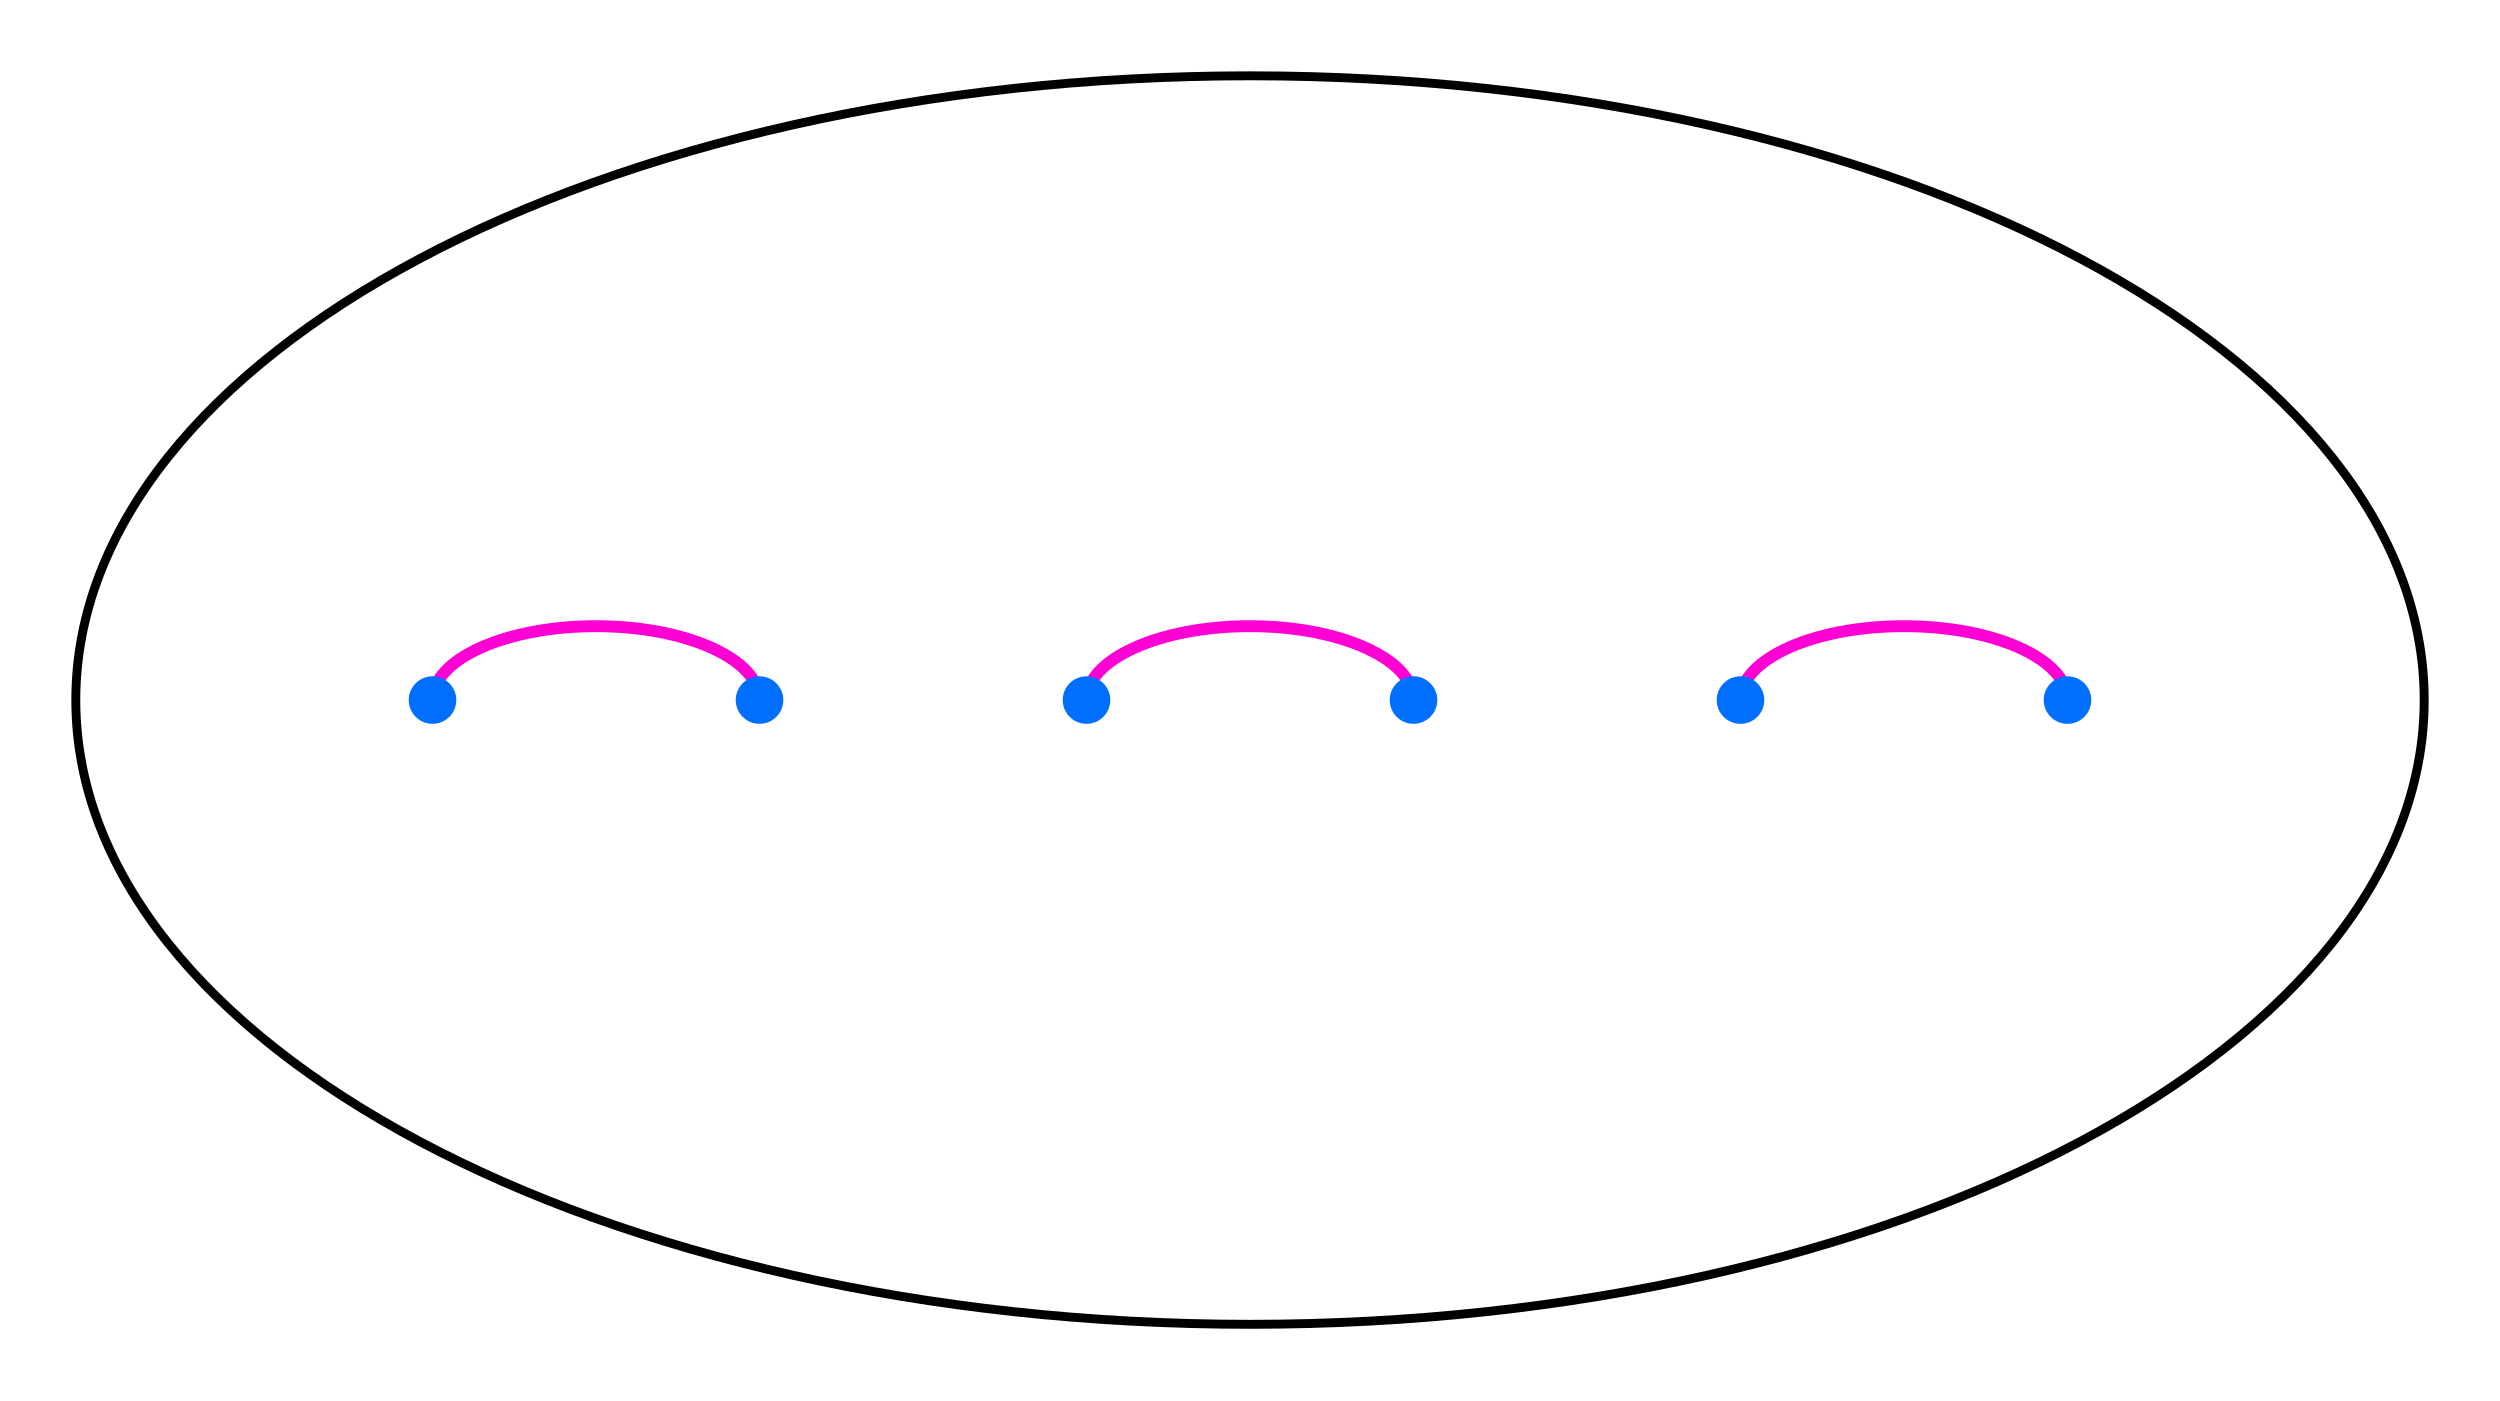
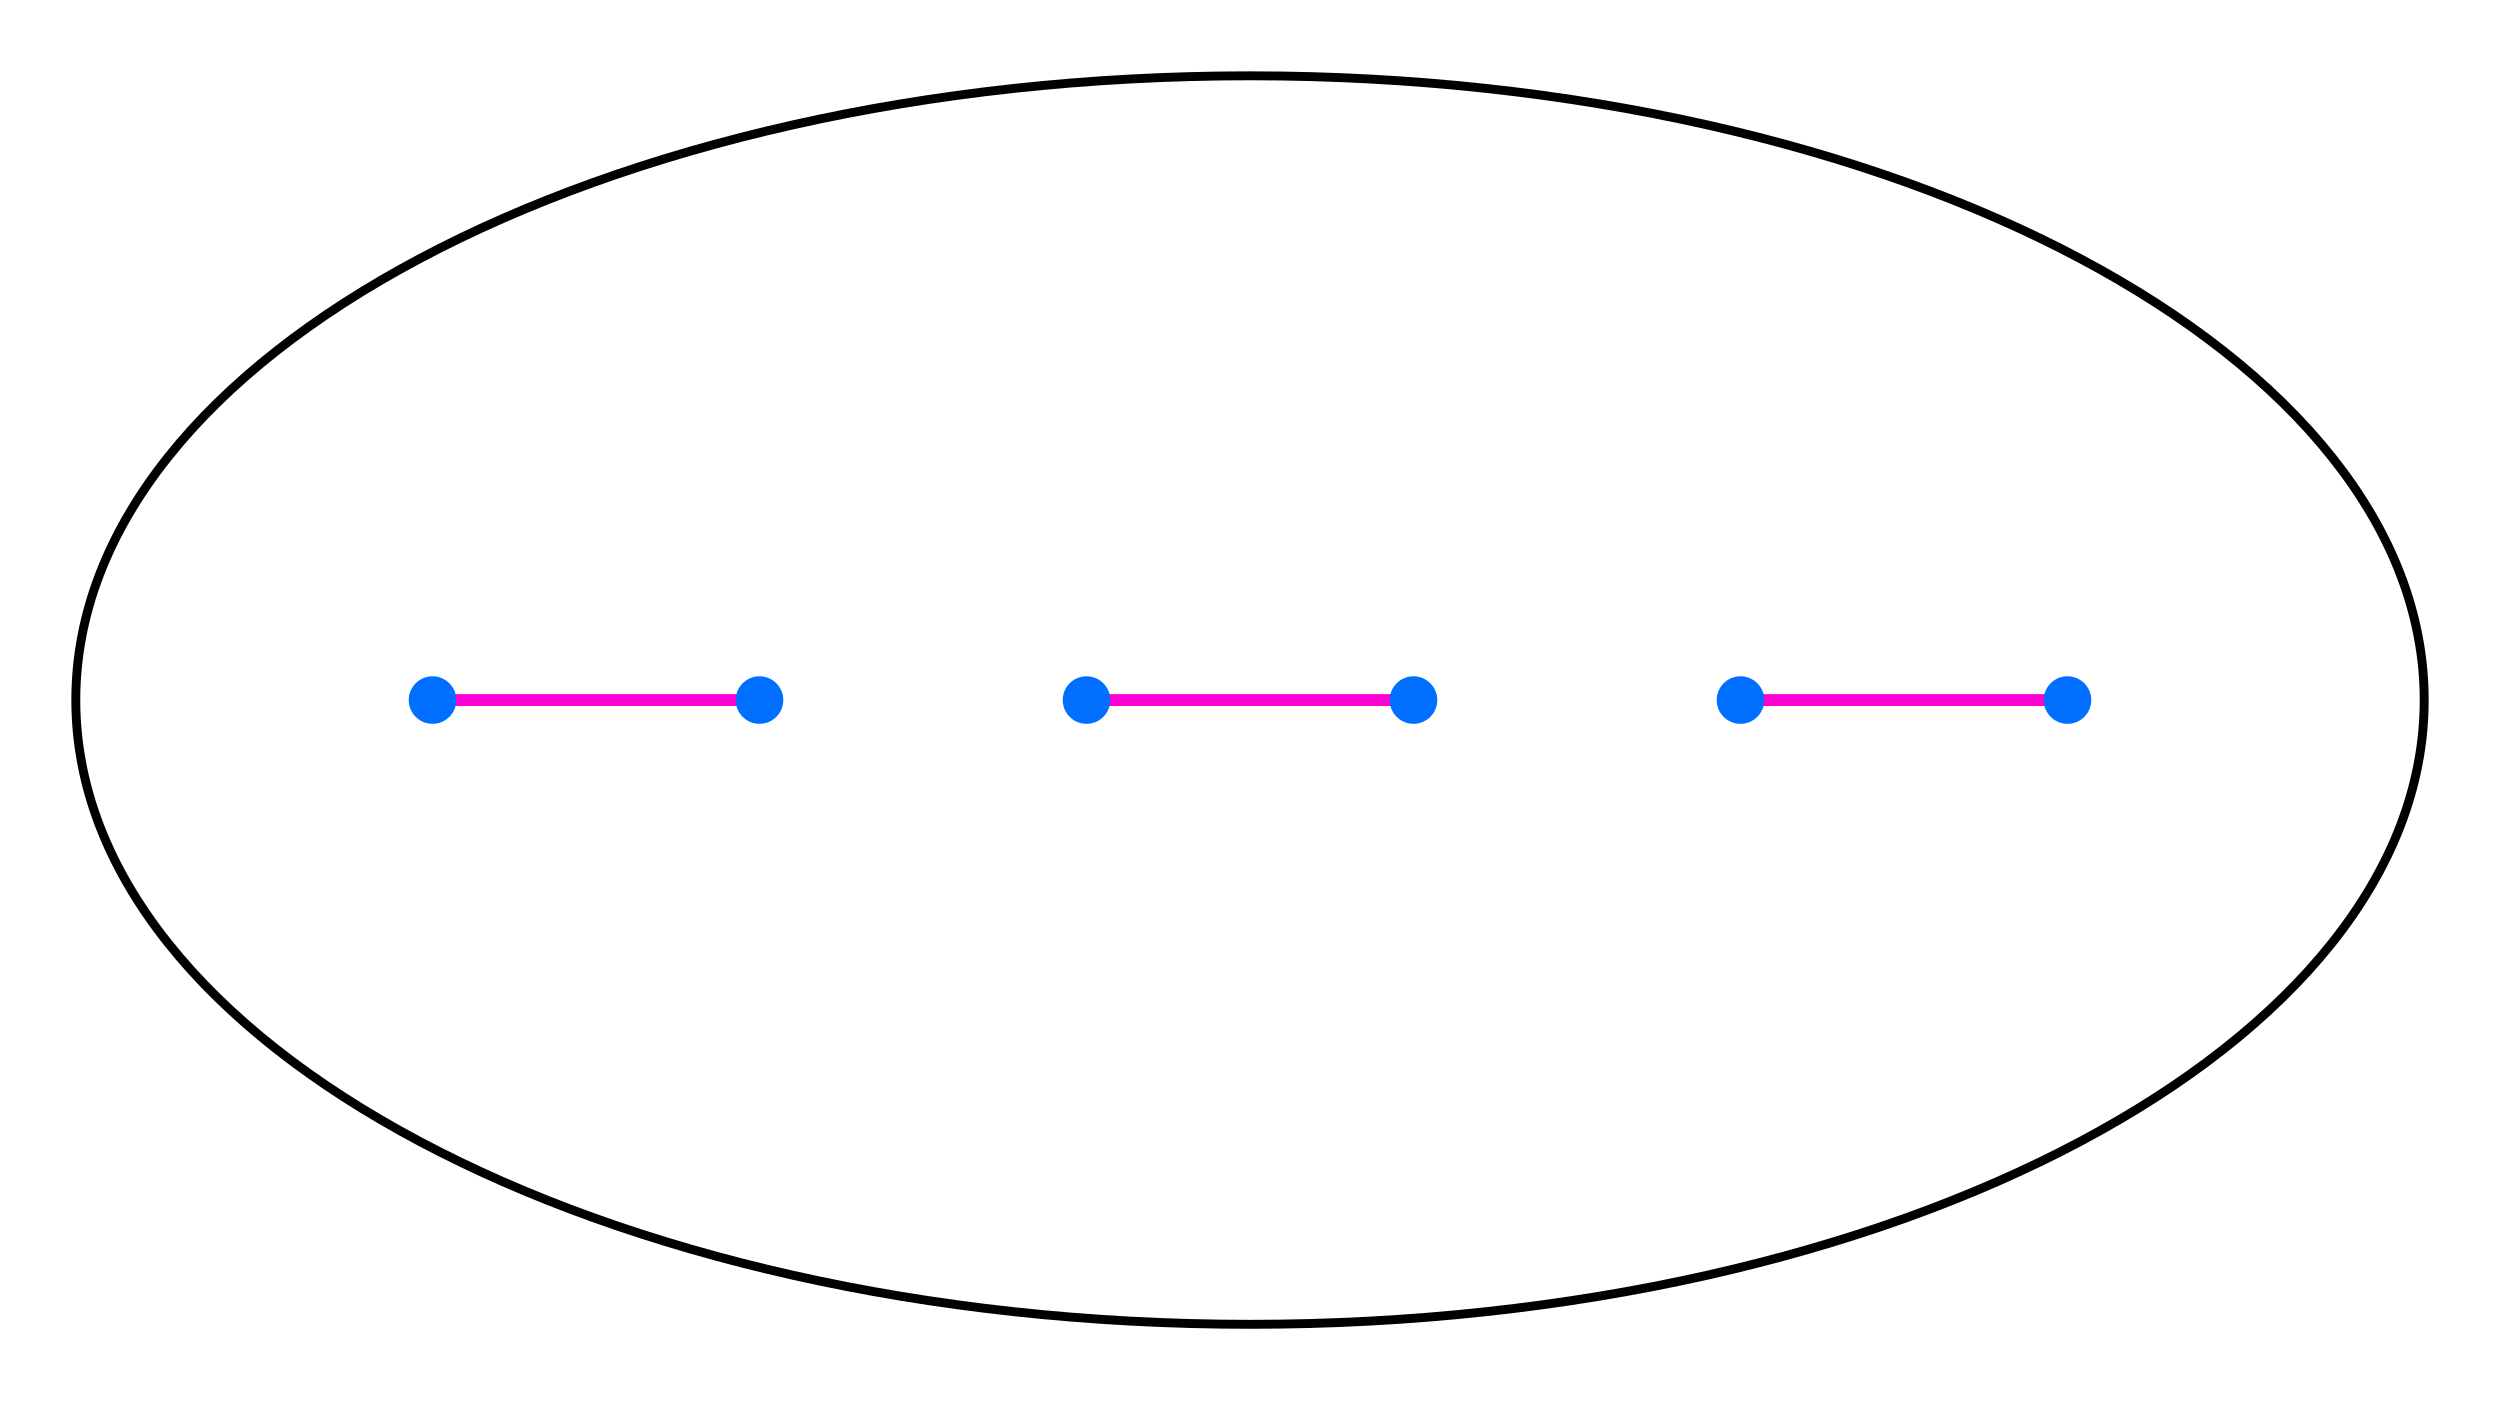
<svg xmlns="http://www.w3.org/2000/svg" viewBox="0 0 420.5 235.5" width="841" height="471" role="img">
-   <path class="arc" d="M 72.75 117.75 A 27.5 12.427 0 0 1 127.75 117.75" fill="none" stroke="#ff00d4" stroke-width="2" stroke-linecap="round" stroke-linejoin="round" />
-   <path class="arc" d="M 182.75 117.75 A 27.5 12.427 0 0 1 237.75 117.75" fill="none" stroke="#ff00d4" stroke-width="2" stroke-linecap="round" stroke-linejoin="round" />
-   <path class="arc" d="M 292.75 117.75 A 27.5 12.427 0 0 1 347.75 117.75" fill="none" stroke="#ff00d4" stroke-width="2" stroke-linecap="round" stroke-linejoin="round" />
+   <path class="arc" d="M 72.75 117.75 L 127.75 117.75" fill="none" stroke="#ff00d4" stroke-width="2" stroke-linecap="round" stroke-linejoin="round" />
+   <path class="arc" d="M 182.75 117.75 L 237.75 117.75" fill="none" stroke="#ff00d4" stroke-width="2" stroke-linecap="round" stroke-linejoin="round" />
+   <path class="arc" d="M 292.75 117.75 L 347.75 117.75" fill="none" stroke="#ff00d4" stroke-width="2" stroke-linecap="round" stroke-linejoin="round" />
  <ellipse class="outer-boundary" cx="210.25" cy="117.75" rx="197.5" ry="105" fill="none" stroke="#000000" stroke-width="1.5" />
  <circle class="marked-point" cx="72.75" cy="117.75" r="4" fill="#006fff" />
  <circle class="marked-point" cx="127.75" cy="117.75" r="4" fill="#006fff" />
  <circle class="marked-point" cx="182.75" cy="117.75" r="4" fill="#006fff" />
  <circle class="marked-point" cx="237.75" cy="117.75" r="4" fill="#006fff" />
  <circle class="marked-point" cx="292.75" cy="117.75" r="4" fill="#006fff" />
  <circle class="marked-point" cx="347.75" cy="117.75" r="4" fill="#006fff" />
</svg>
